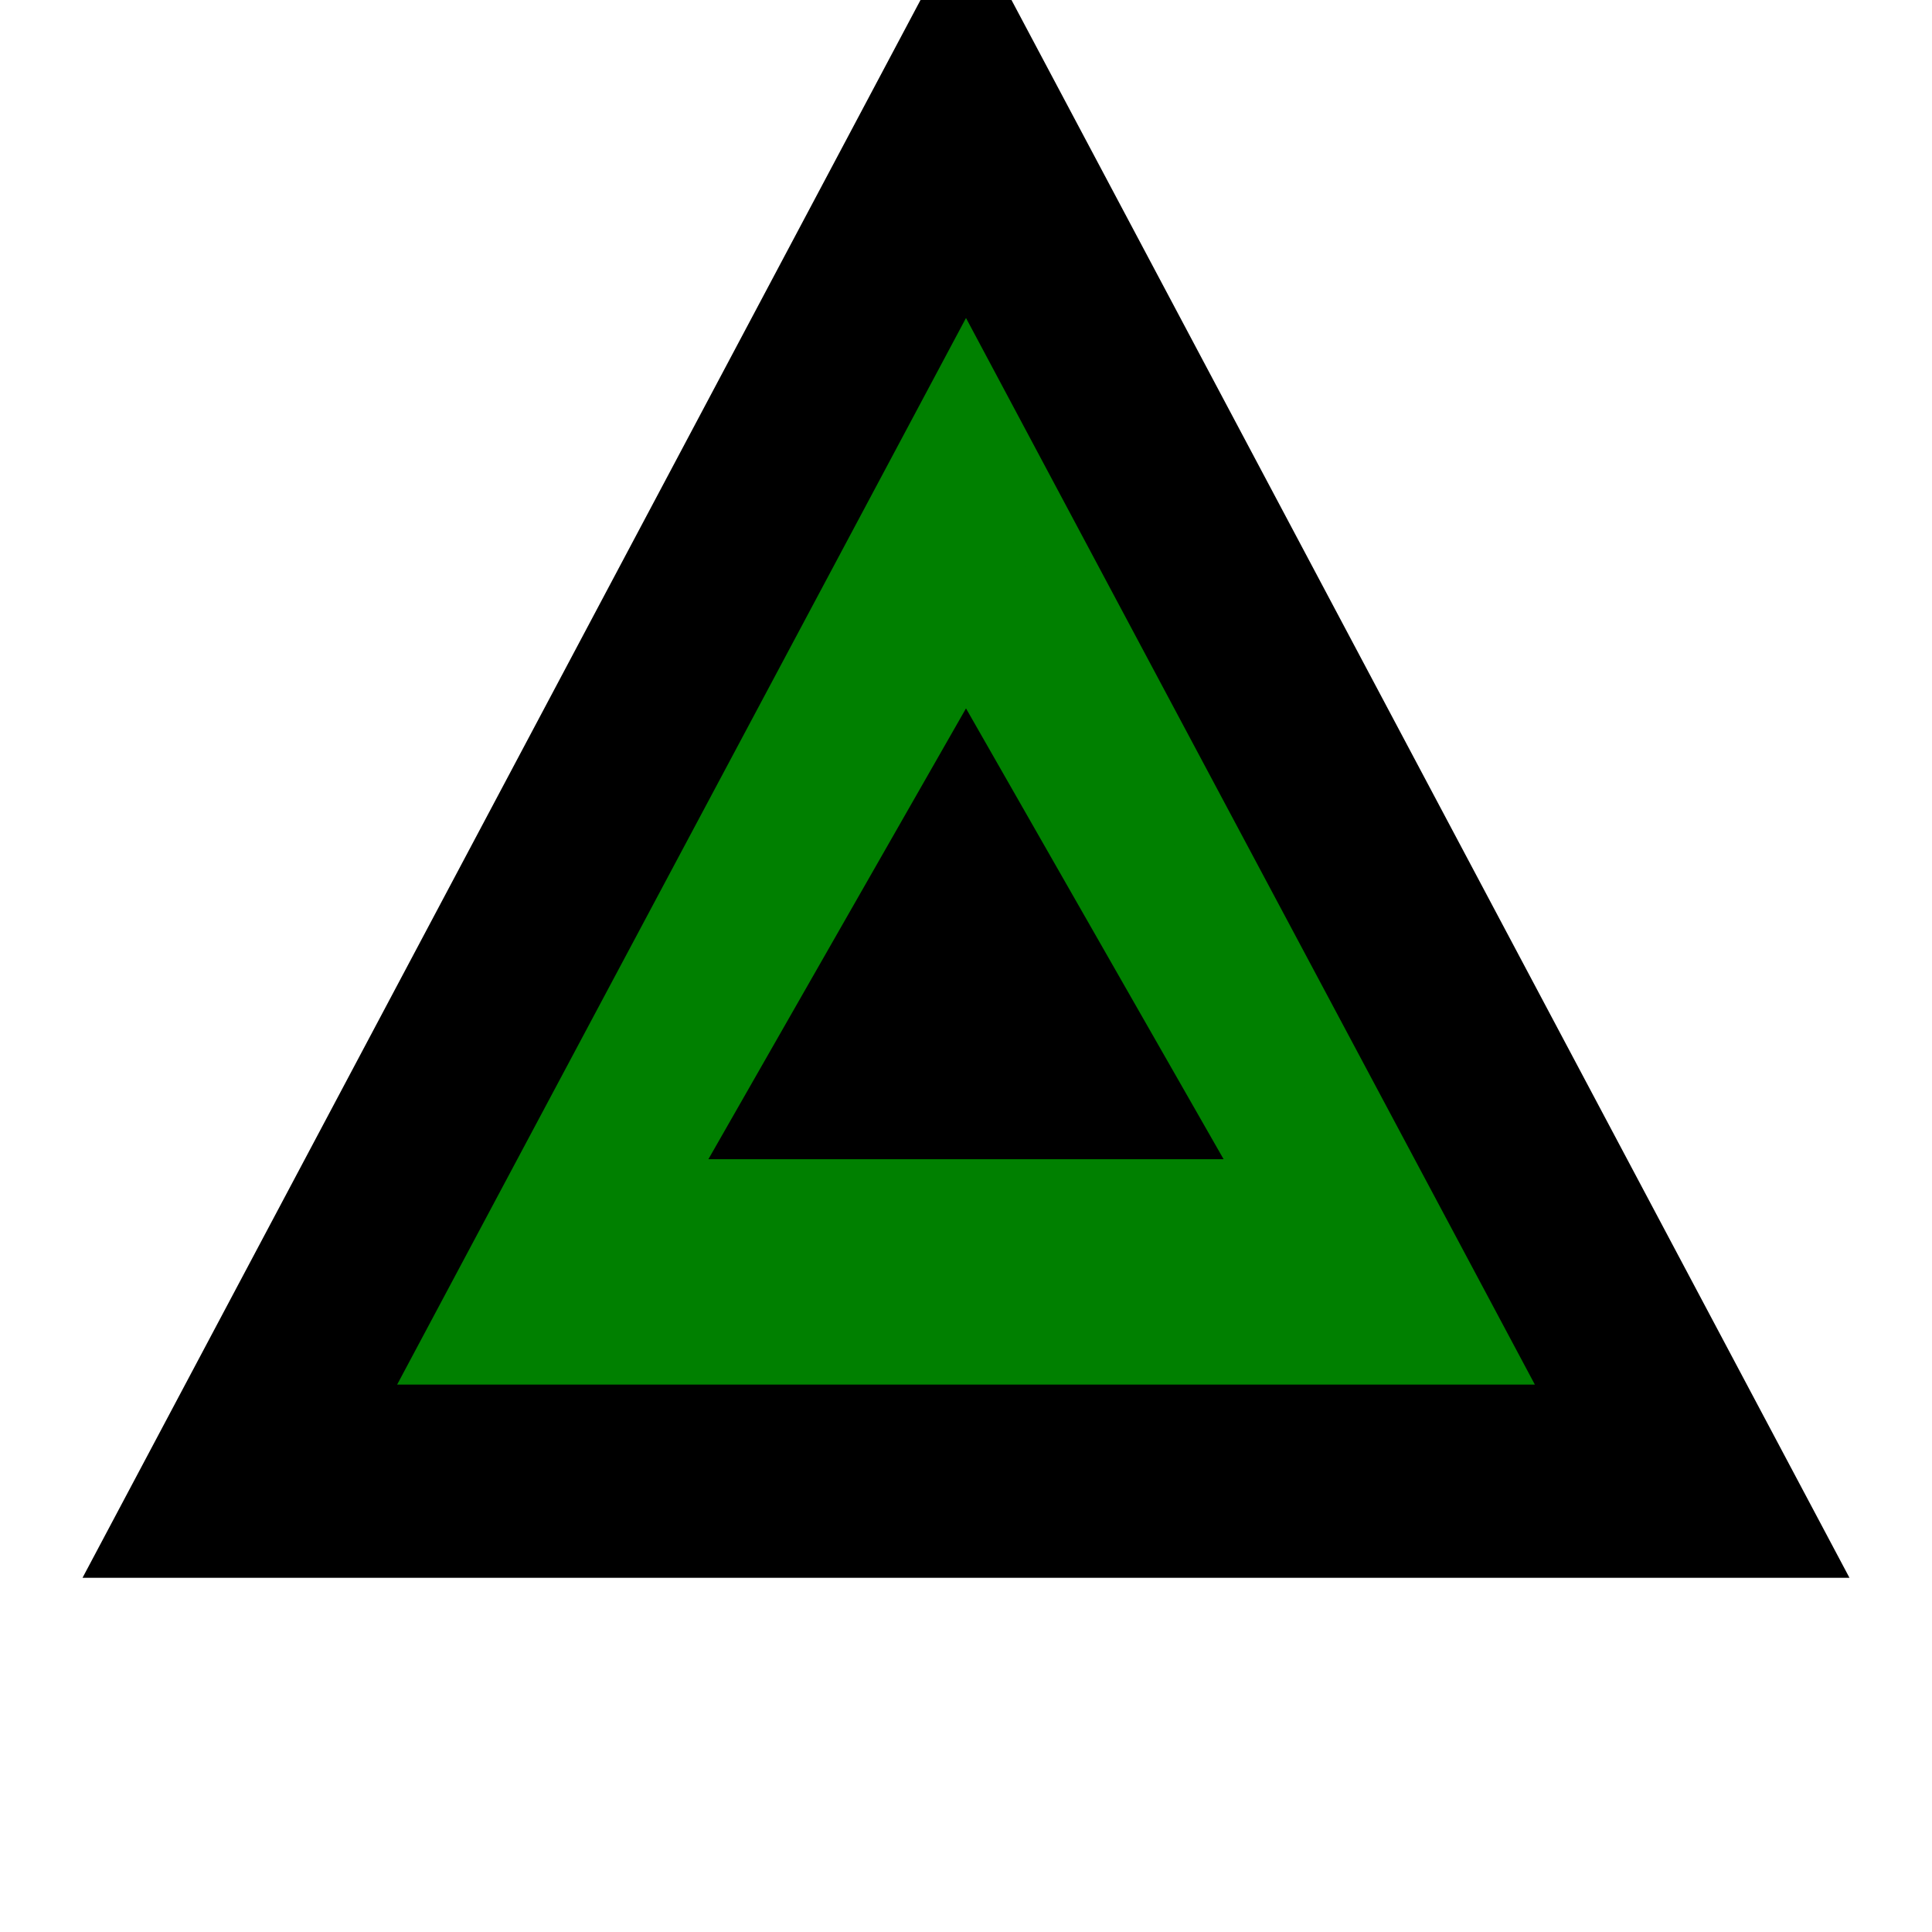
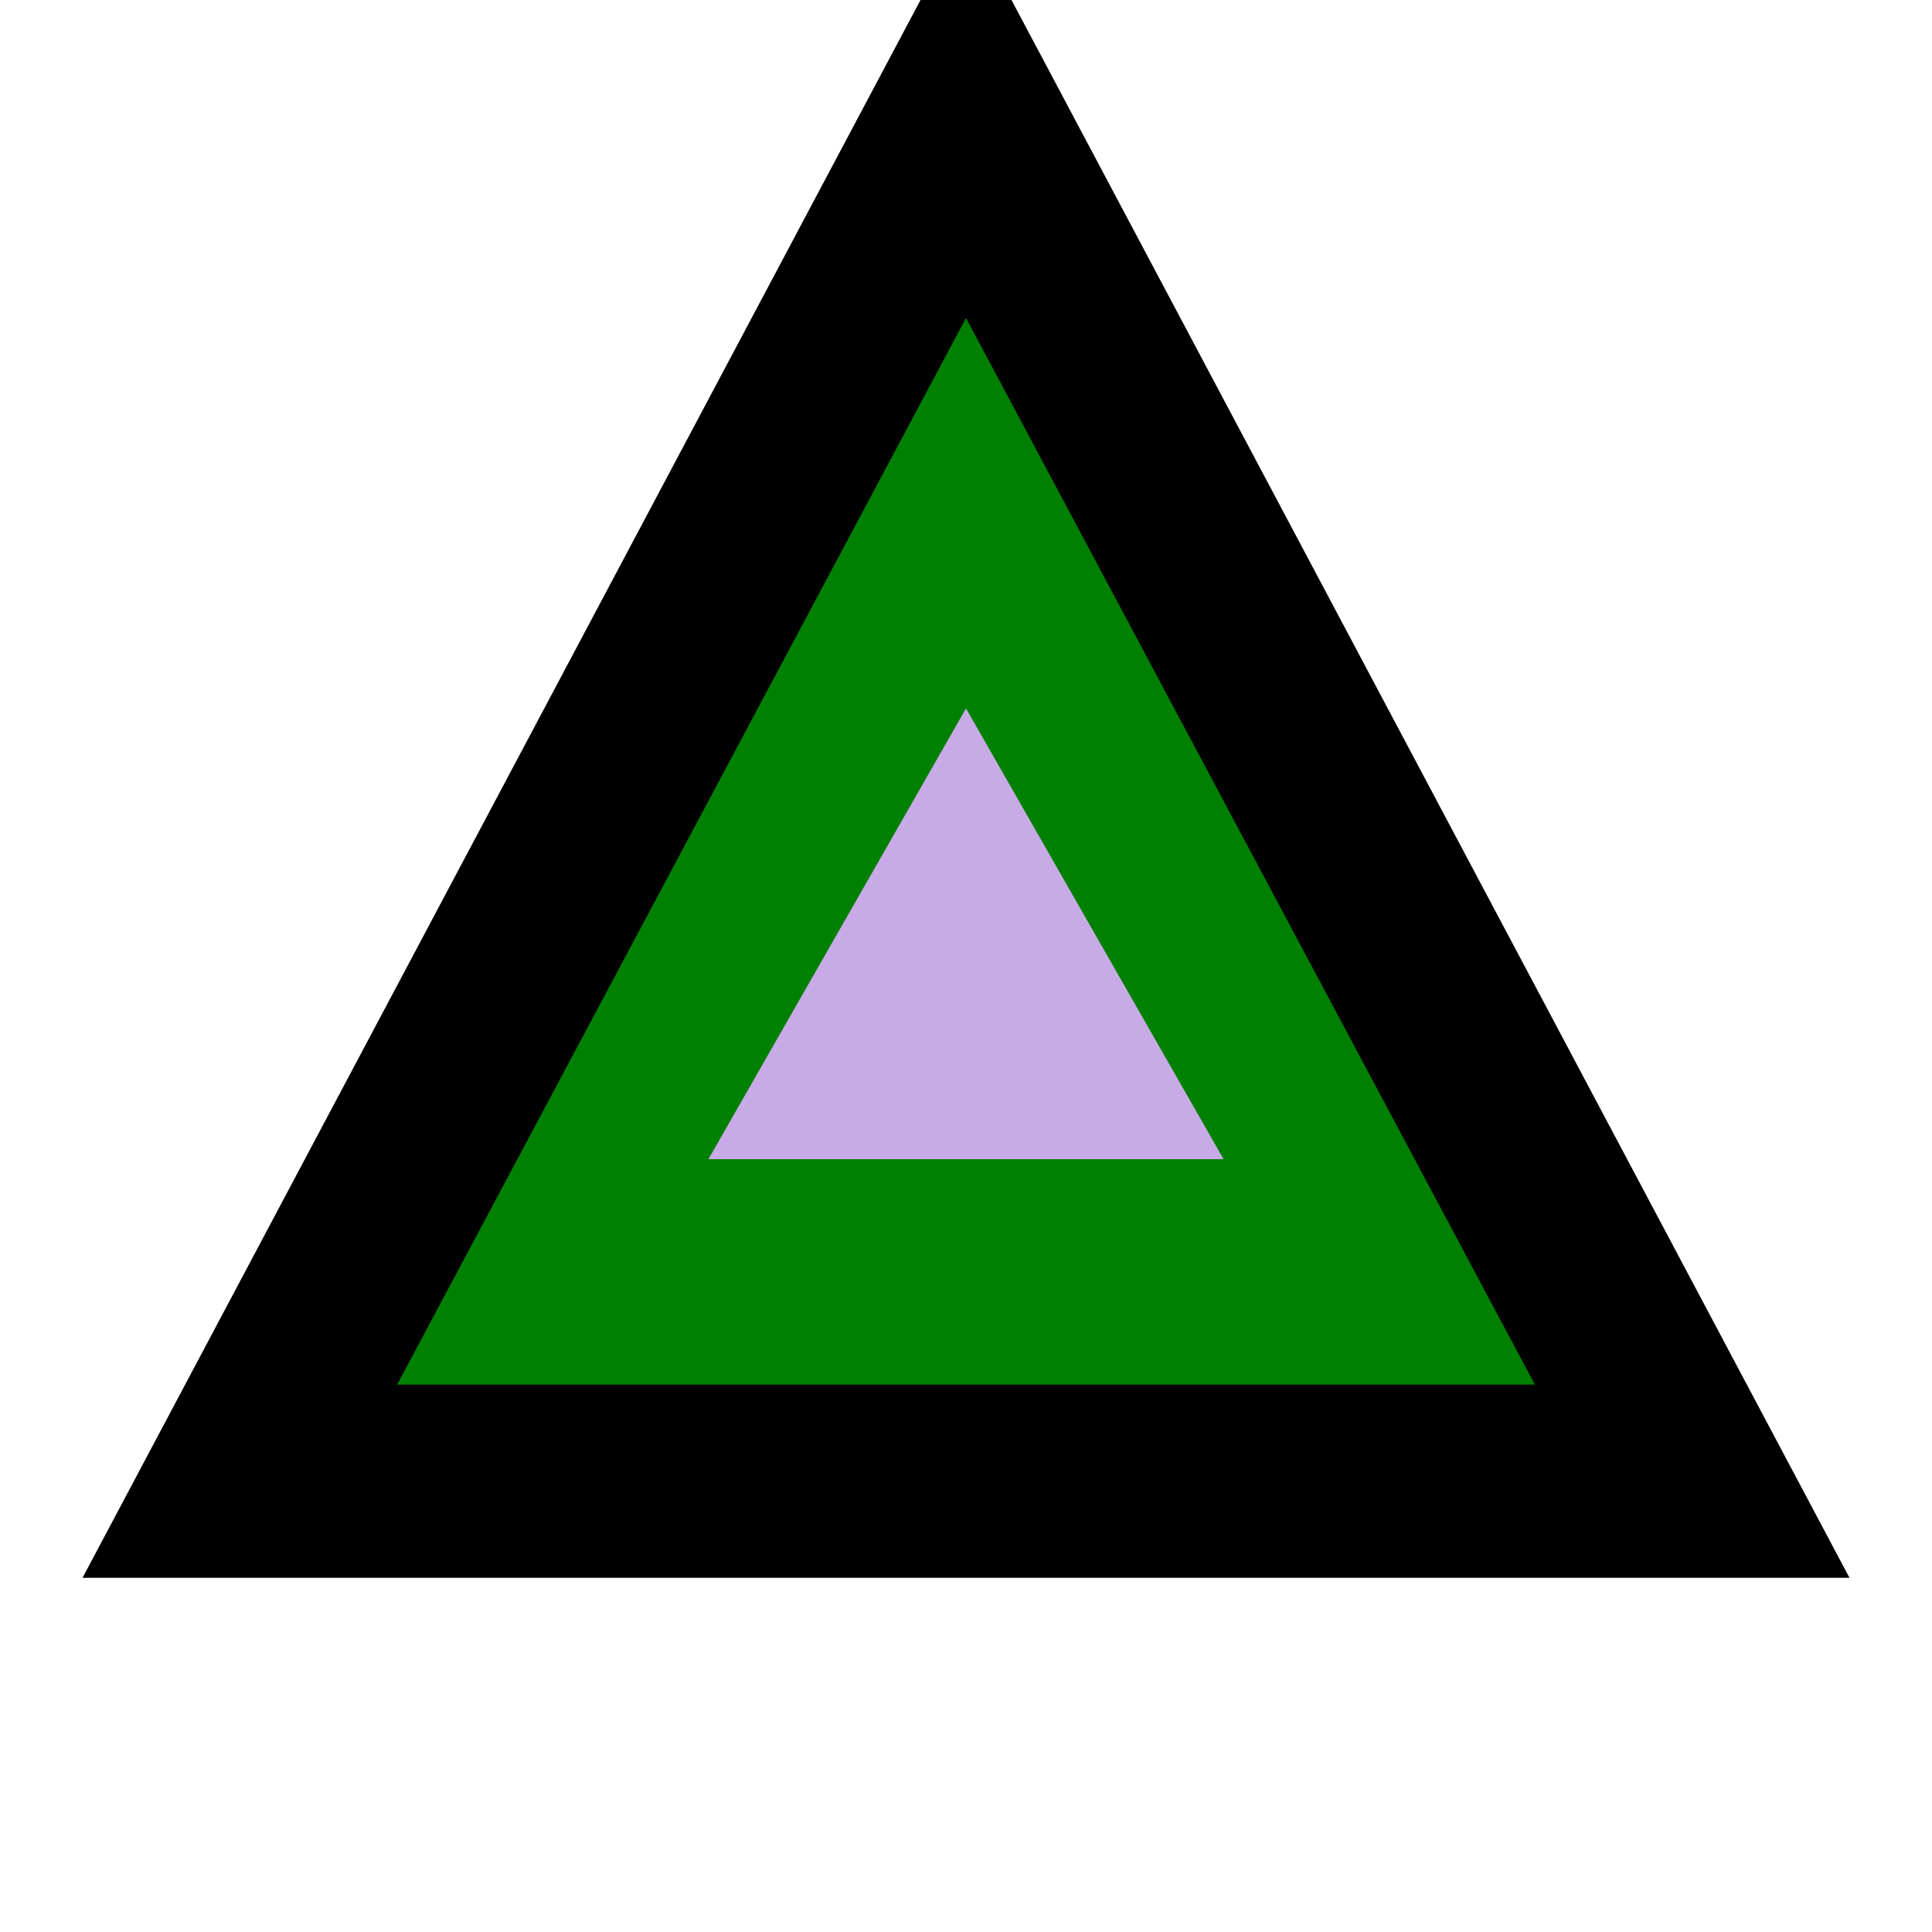
<svg xmlns="http://www.w3.org/2000/svg" width="30" height="30" viewBox="0 0 30 30">
  <polygon points="15,4 24.56,22 5.44,22" fill="none" stroke="black" stroke-width="5" />
  <polygon points="15,6 23,21 7,21" fill="#008000" stroke="#008000" stroke-width="1" />
-   <polygon points="15,11 19,18 11,18" fill="currentColor" />
+   <polygon points="15,11 19,18 11,18" fill="#C8AAE6" />
</svg>
